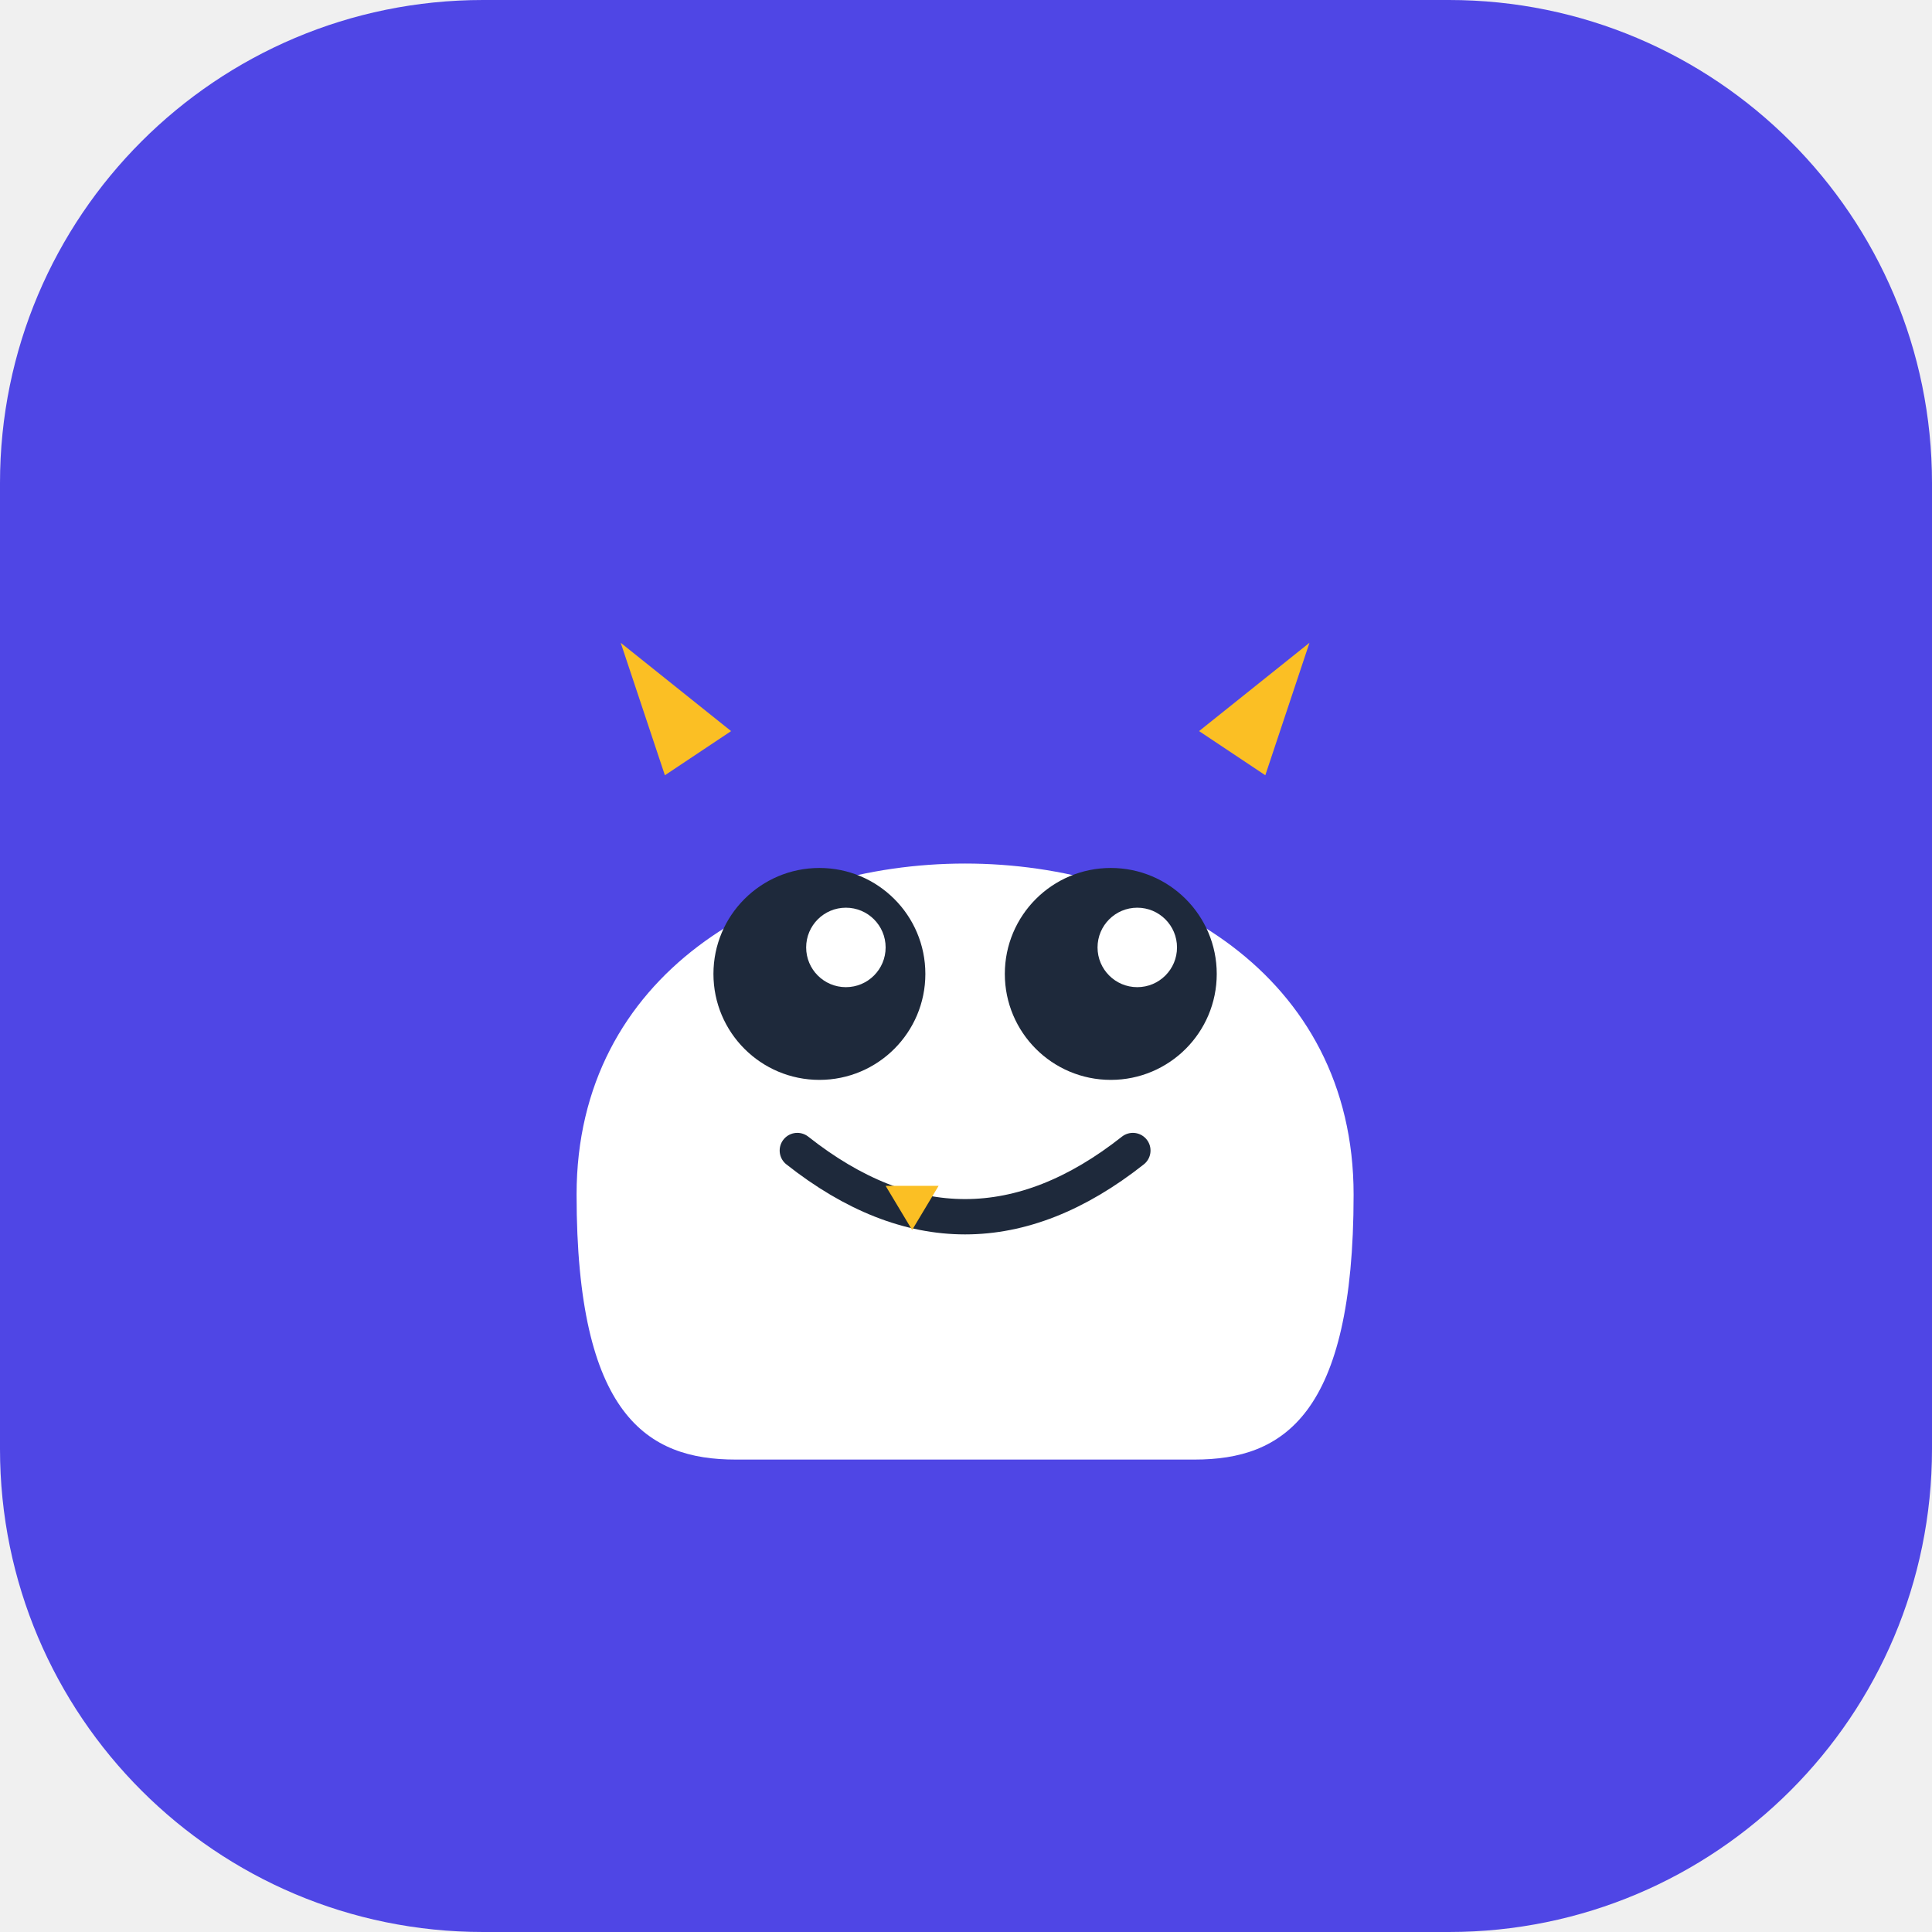
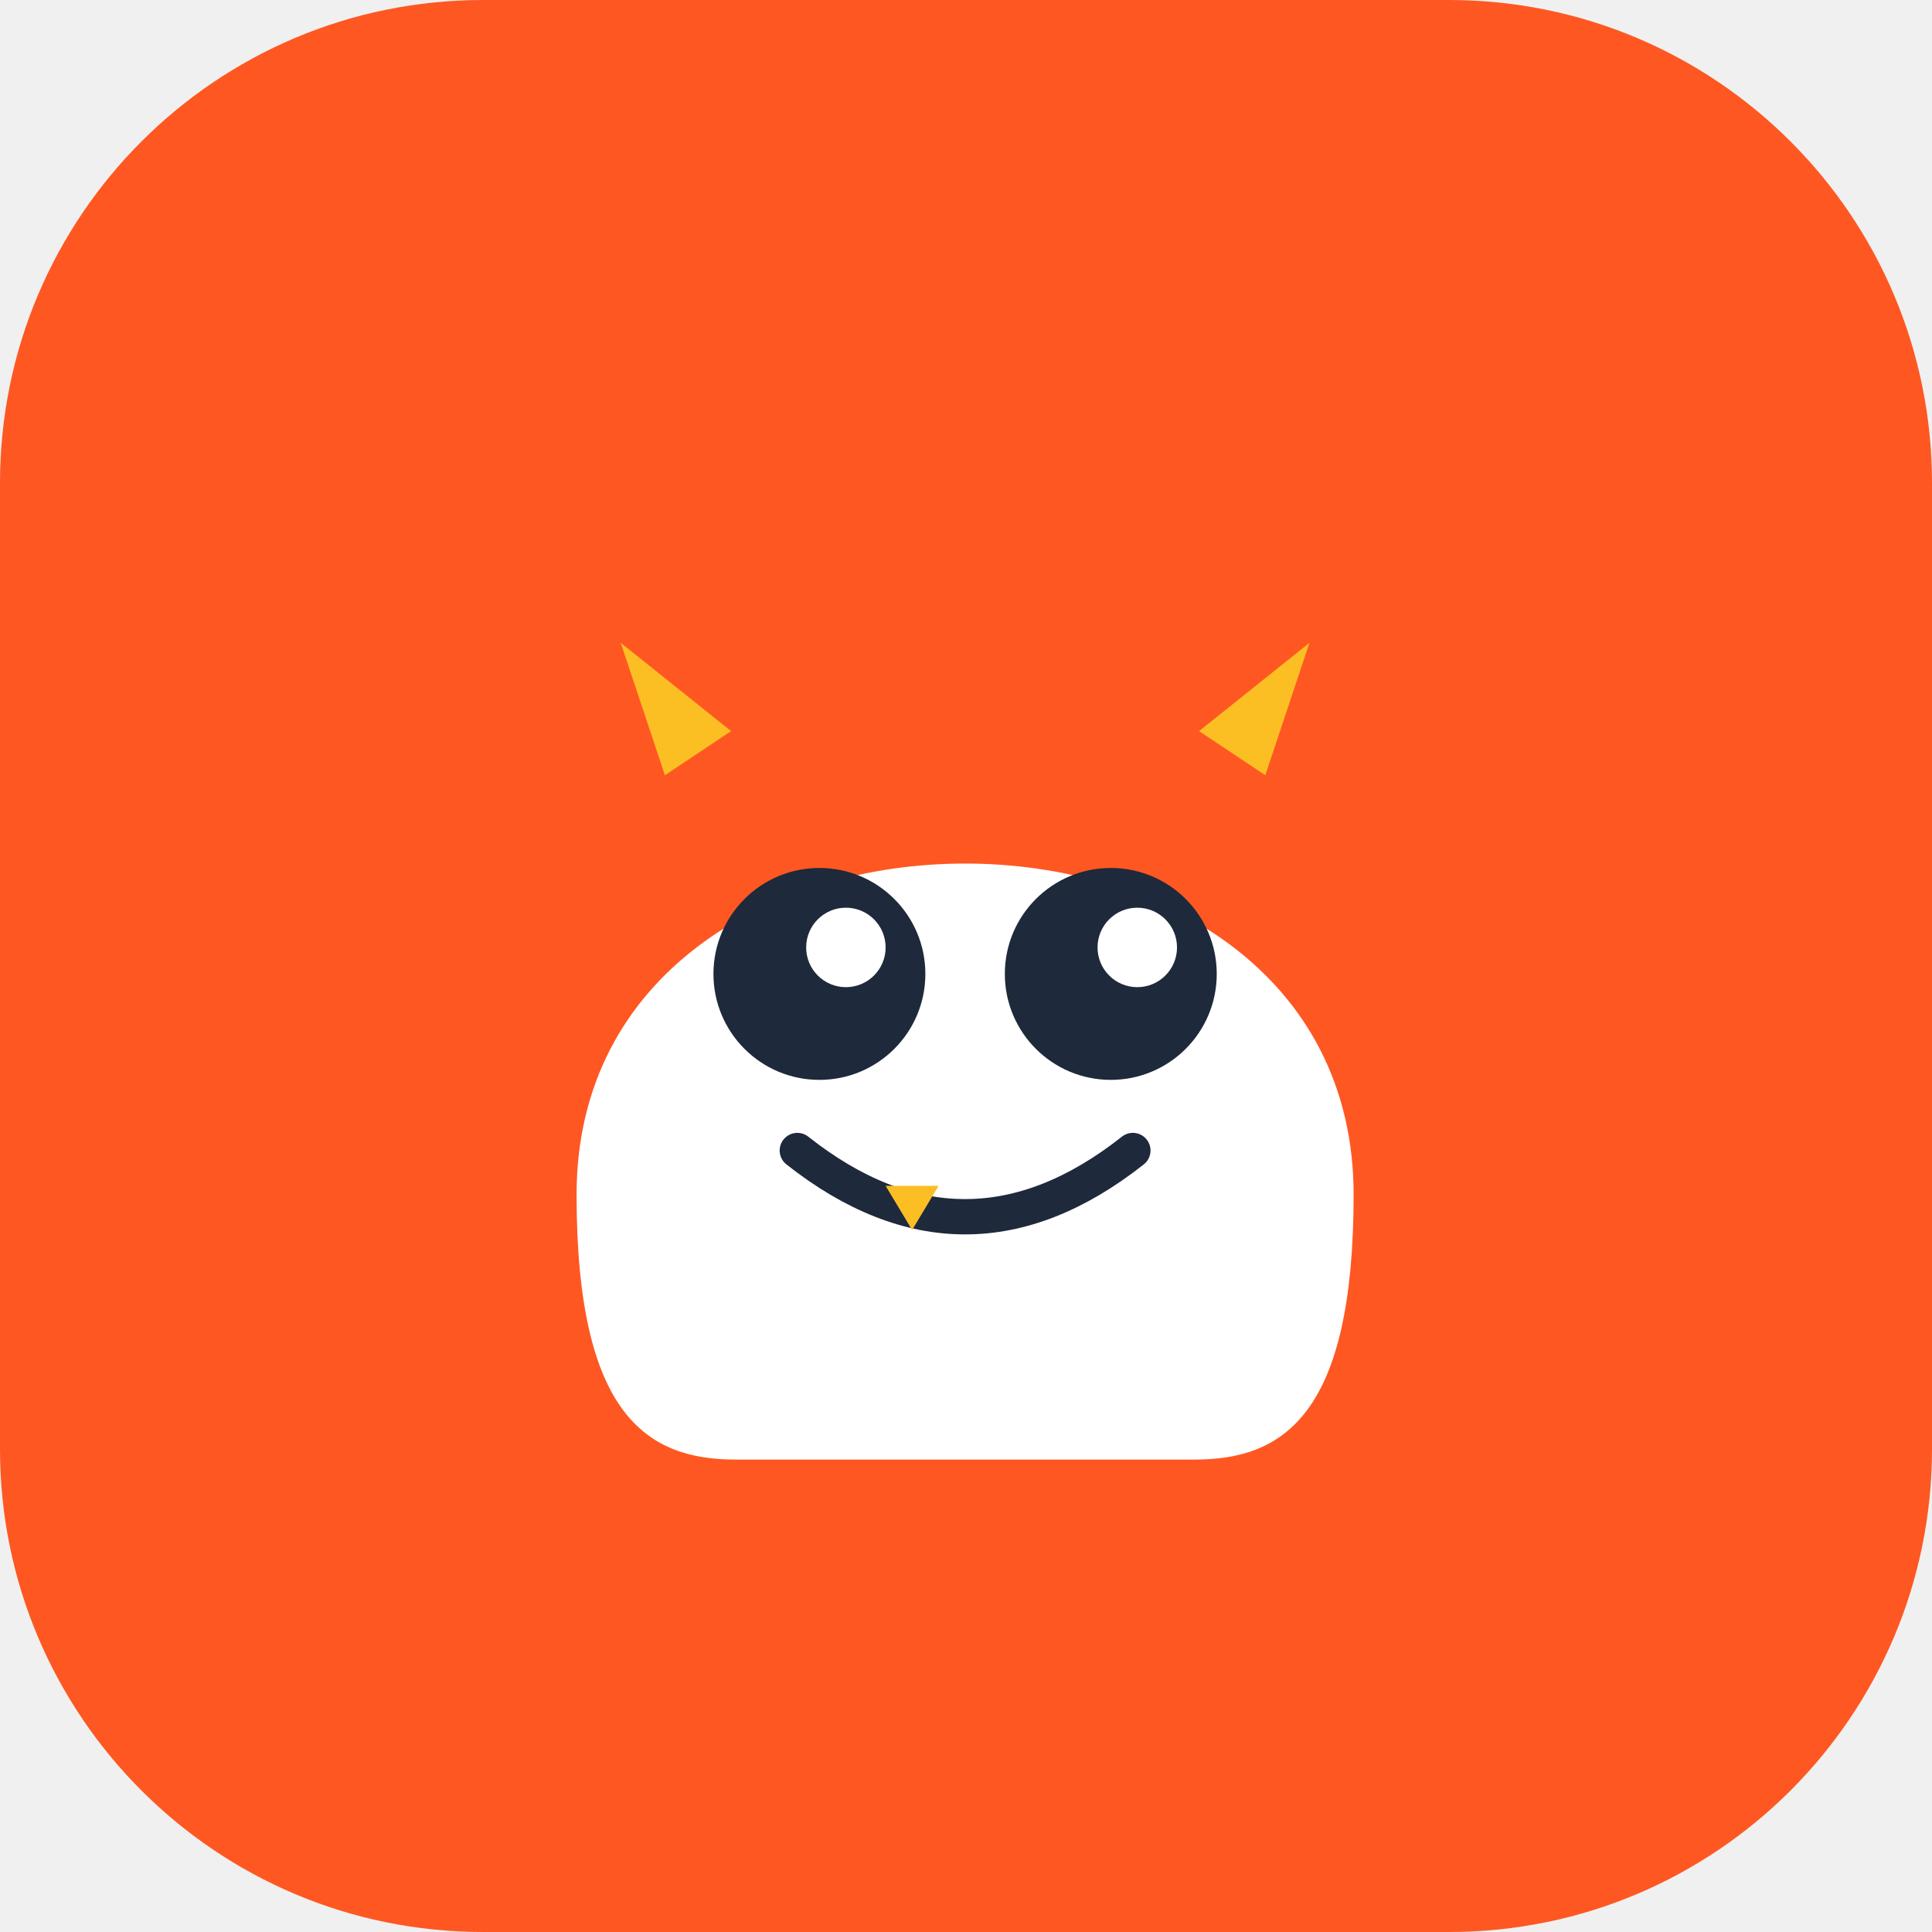
<svg xmlns="http://www.w3.org/2000/svg" viewBox="0 0 512 512" width="100%" height="100%">
-   <rect width="512" height="512" rx="128" fill="#4f46e5" />
+   <rect width="512" height="512" rx="128" fill="#FF5722" />
  <g transform="translate(106, 106) scale(1.17)">
    <path d="M40 180 C40 80, 216 80, 216 180 C216 230, 200 240, 180 240 L76 240 C56 240, 40 230, 40 180 Z" fill="#ffffff" />
    <path d="M60 85 L50 55 L75 75 Z" fill="#fbbf24" />
    <path d="M196 85 L206 55 L181 75 Z" fill="#fbbf24" />
    <circle cx="95" cy="130" r="24" fill="#1e293b" />
    <circle cx="161" cy="130" r="24" fill="#1e293b" />
    <circle cx="101" cy="124" r="9" fill="#ffffff" />
    <circle cx="167" cy="124" r="9" fill="#ffffff" />
    <path d="M90 170 Q128 200 166 170" fill="none" stroke="#1e293b" stroke-width="8" stroke-linecap="round" />
    <path d="M110 178 L116 188 L122 178 Z" fill="#fbbf24" />
  </g>
</svg>
